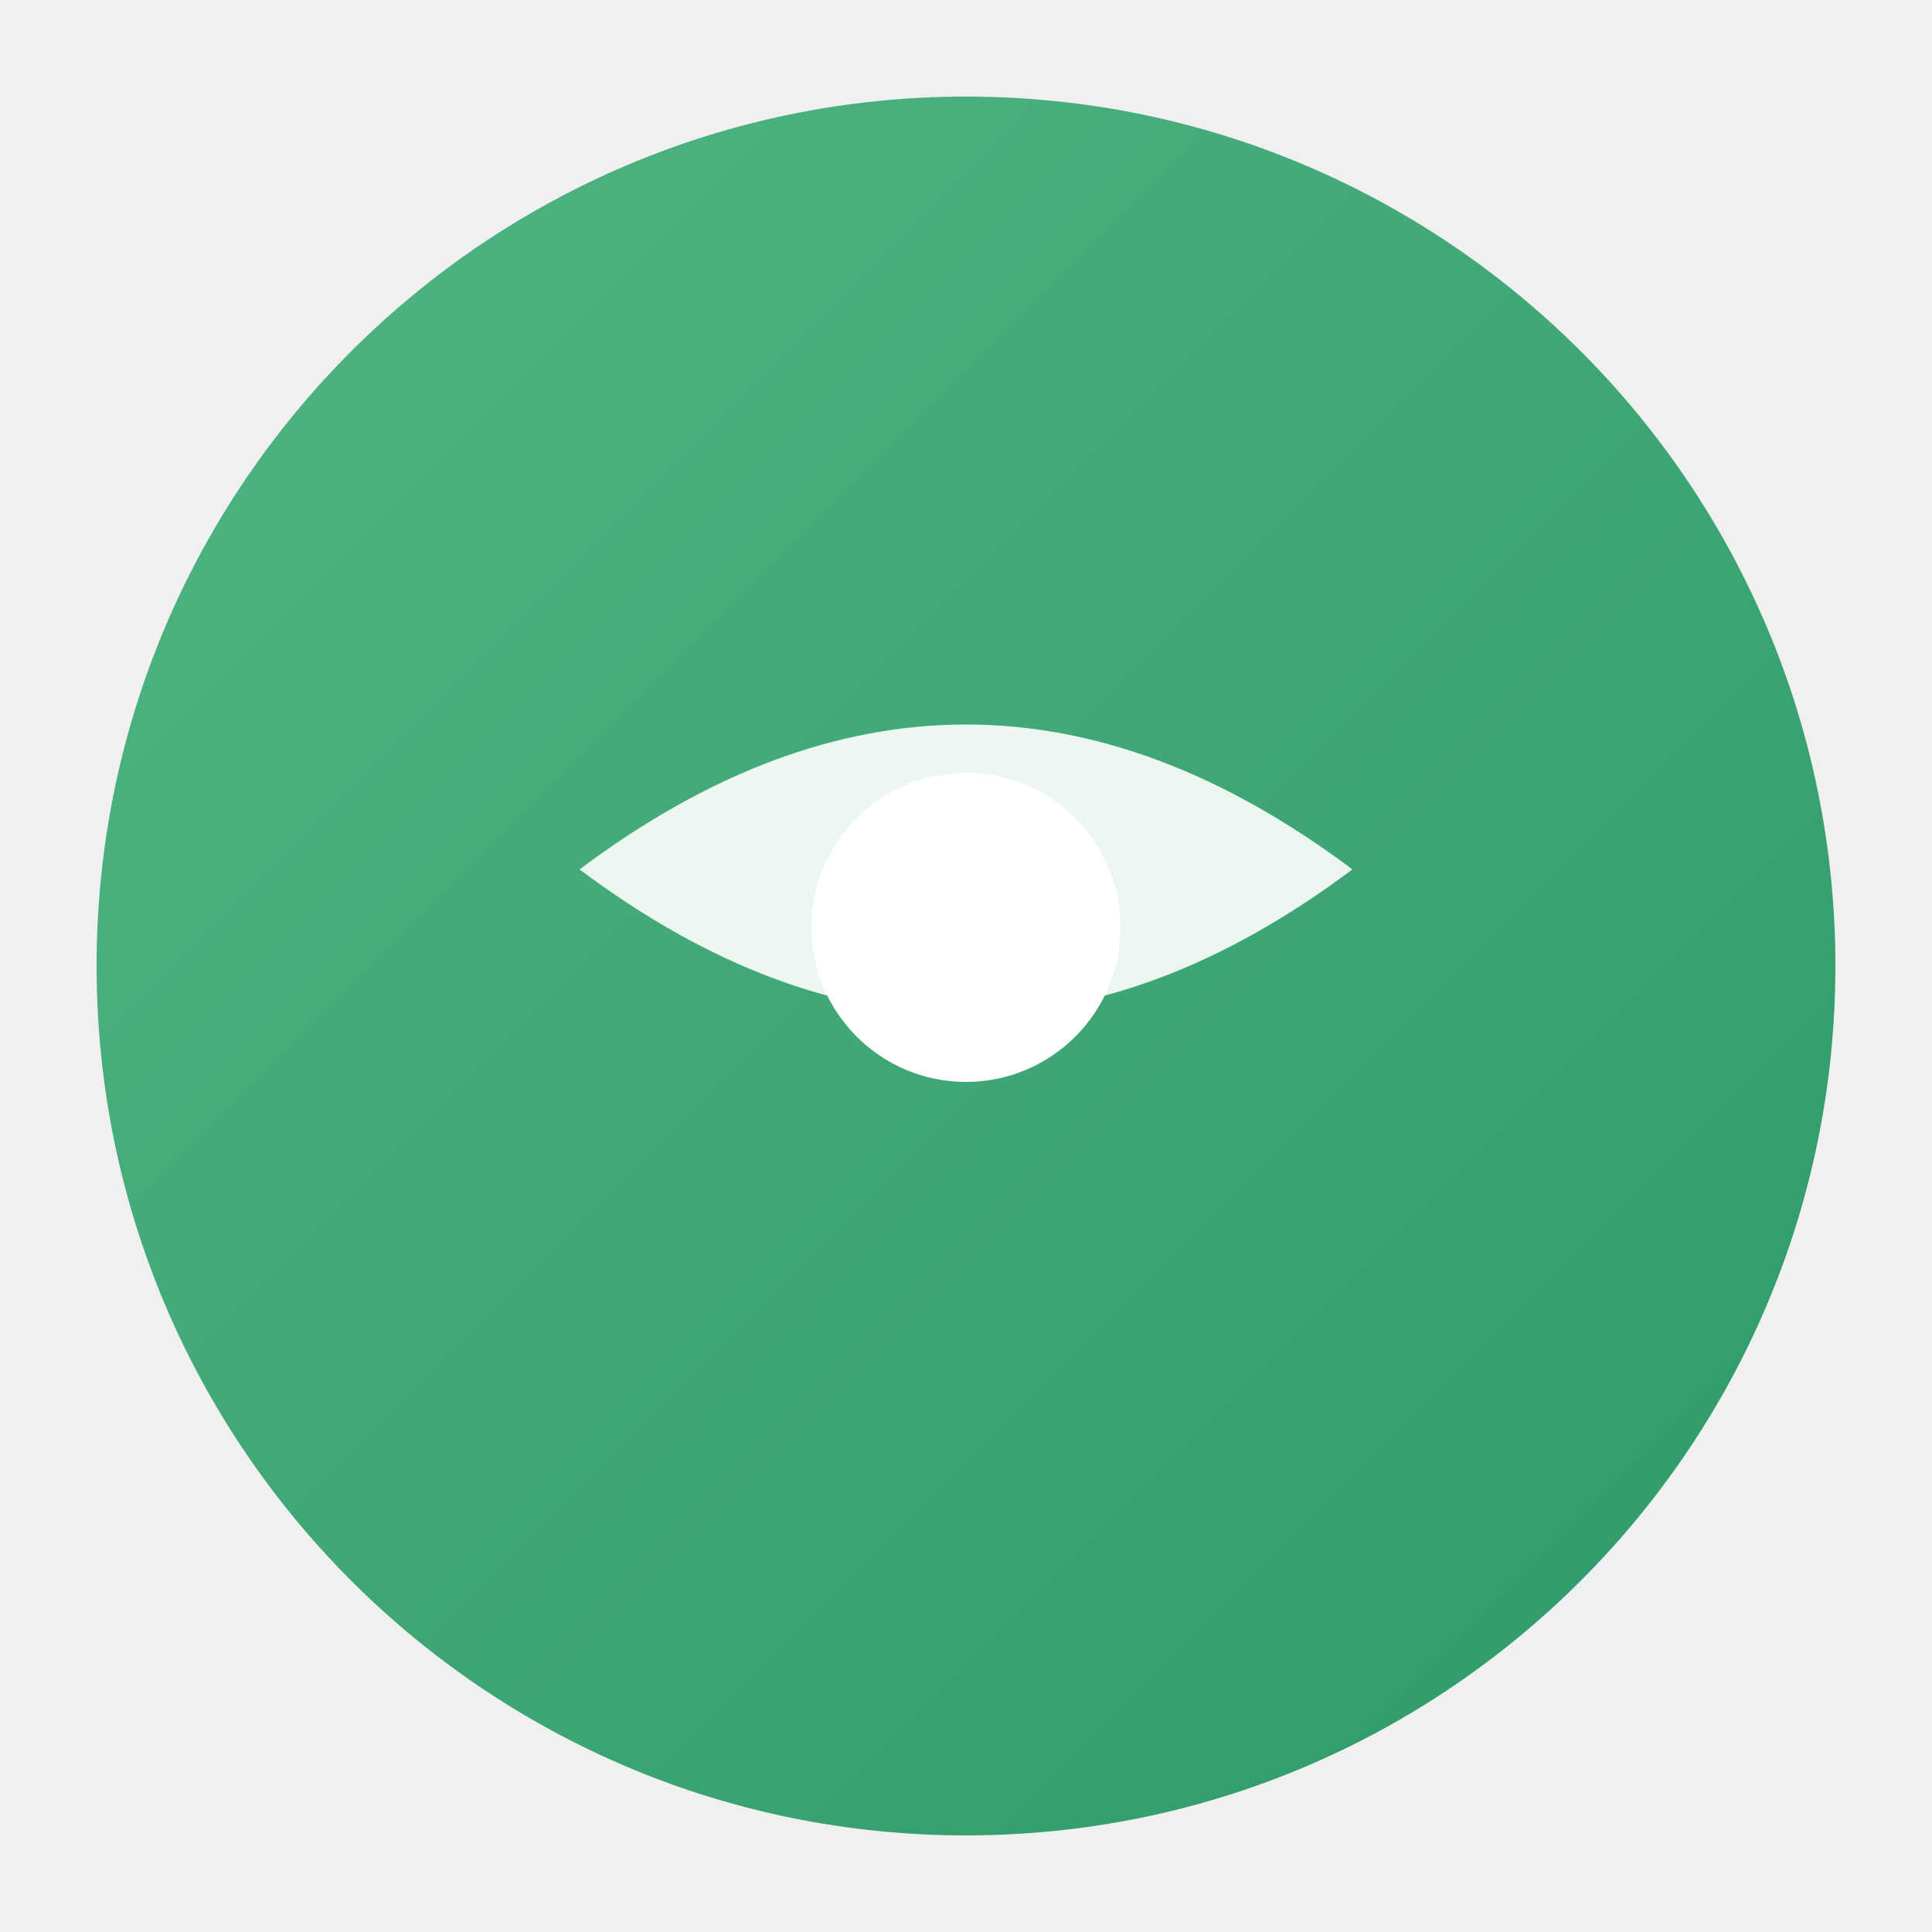
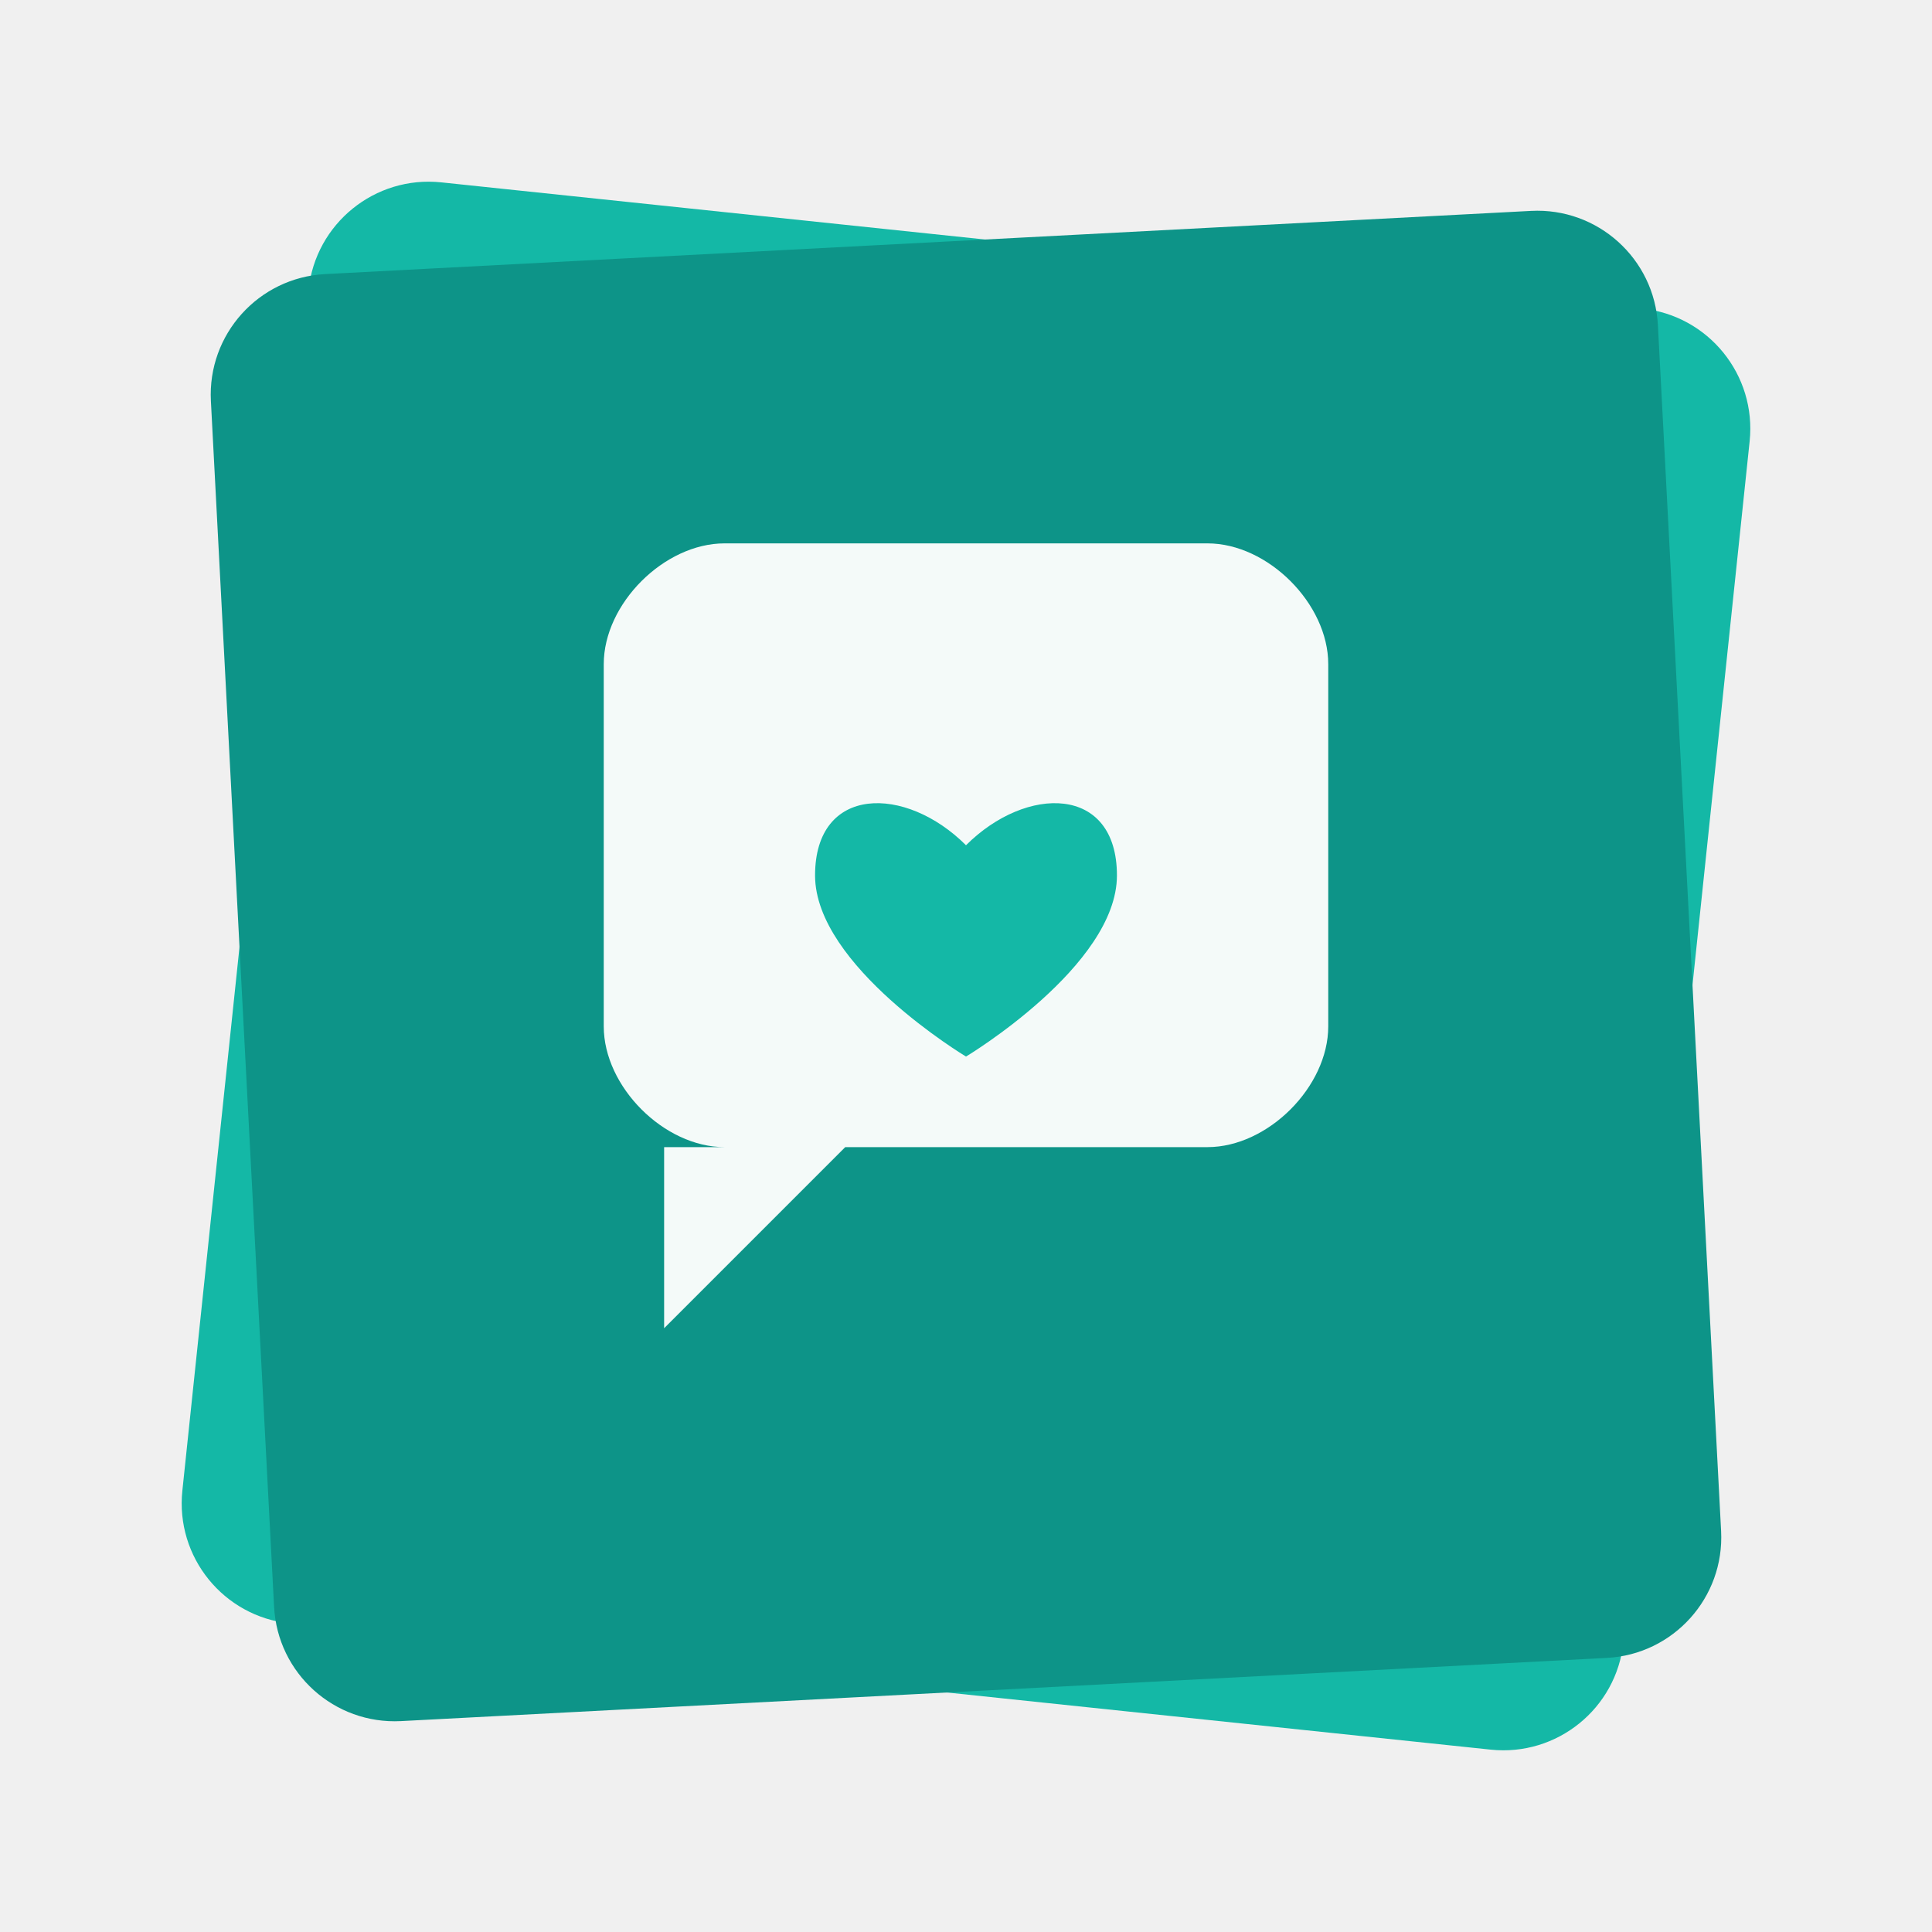
- <svg xmlns="http://www.w3.org/2000/svg" viewBox="0 0 100 100">
-   <defs>
-     <linearGradient id="grad" x1="0%" y1="0%" x2="100%" y2="100%">
-       <stop offset="0%" style="stop-color:#50b583;stop-opacity:1" />
-       <stop offset="100%" style="stop-color:#2d9a68;stop-opacity:1" />
-     </linearGradient>
-   </defs>
-   <circle cx="50" cy="50" r="45" fill="url(#grad)" />
-   <path d="M30 45 Q50 30 70 45 Q50 60 30 45" fill="white" opacity="0.9" />
-   <circle cx="50" cy="48" r="8" fill="white" />
+ <svg xmlns="http://www.w3.org/2000/svg" viewBox="0 0 64 64">
+   <rect x="8" y="8" width="48" height="48" rx="4" fill="#14B8A6" transform="rotate(6 32 32)" />
+   <rect x="8" y="8" width="48" height="48" rx="4" fill="#0d9488" transform="rotate(-3 32 32)" />
+   <path d="M20 22 C20 20 22 18 24 18 L40 18 C42 18 44 20 44 22 L44 34 C44 36 42 38 40 38 L28 38 L22 44 L22 38 L24 38 C22 38 20 36 20 34 Z" fill="white" opacity="0.95" />
+   <path d="M32 28 C30 26 27 26 27 29 C27 32 32 35 32 35 C32 35 37 32 37 29 C37 26 34 26 32 28" fill="#14B8A6" />
</svg>
